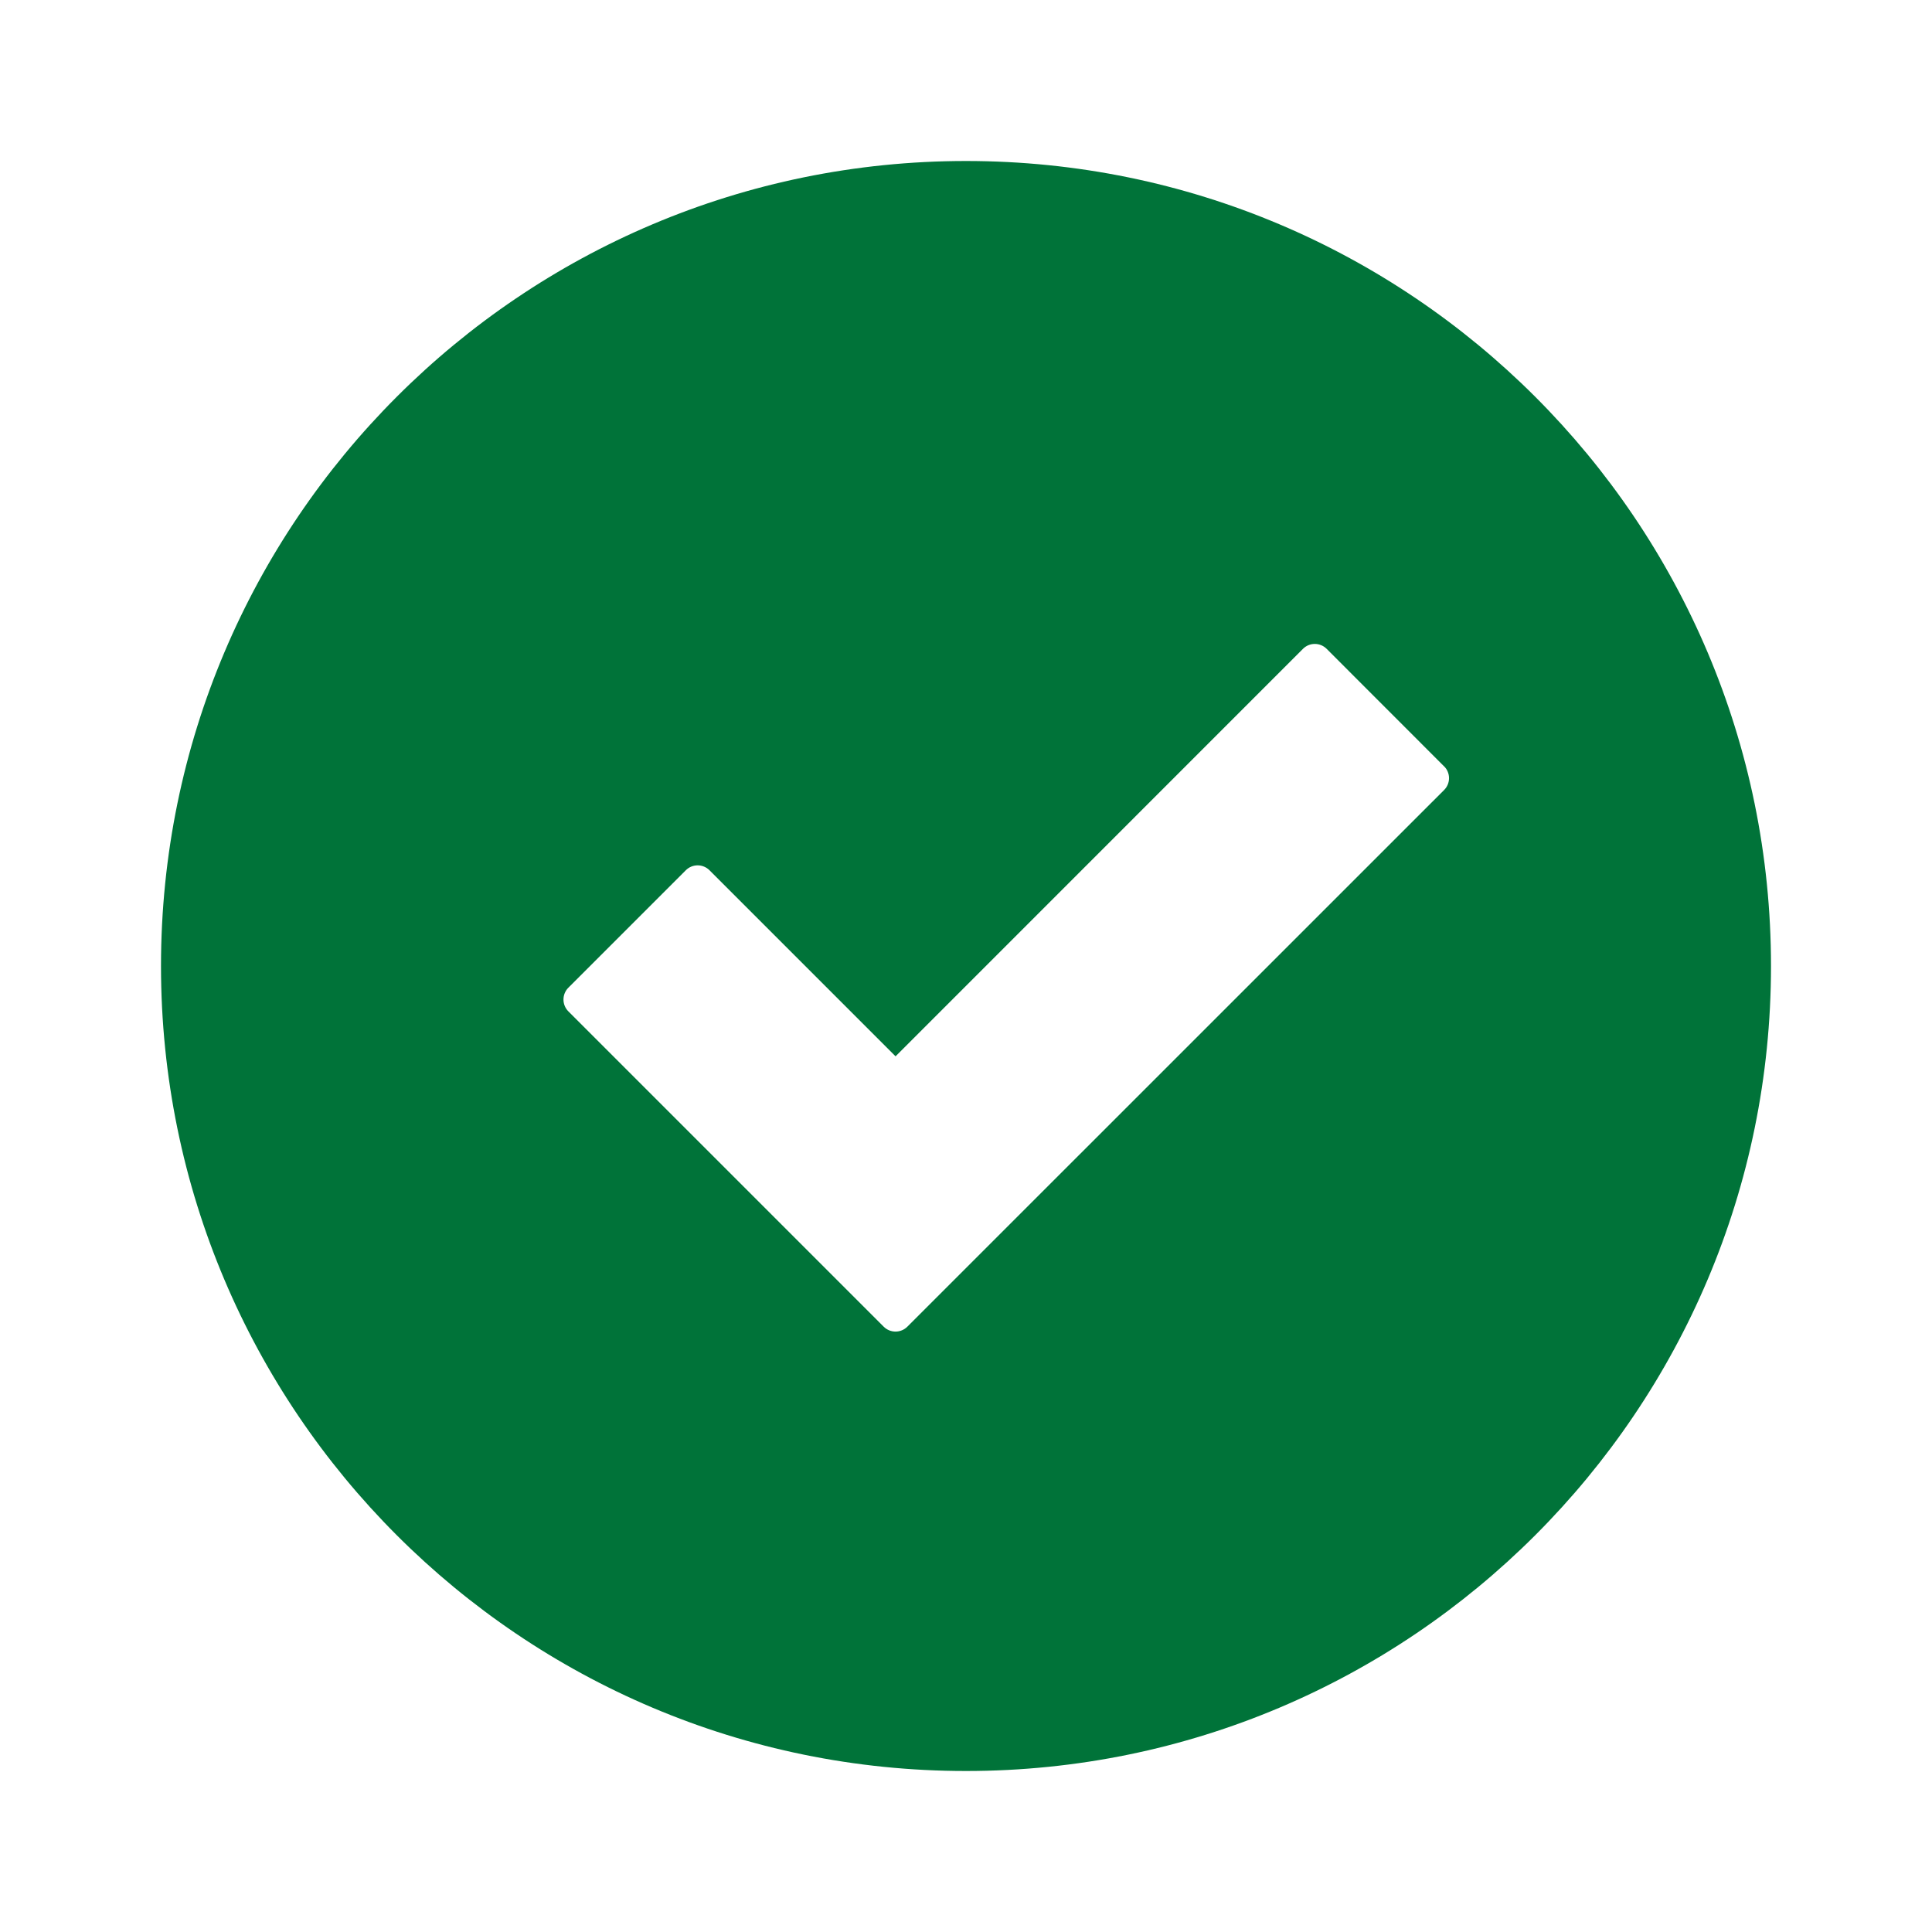
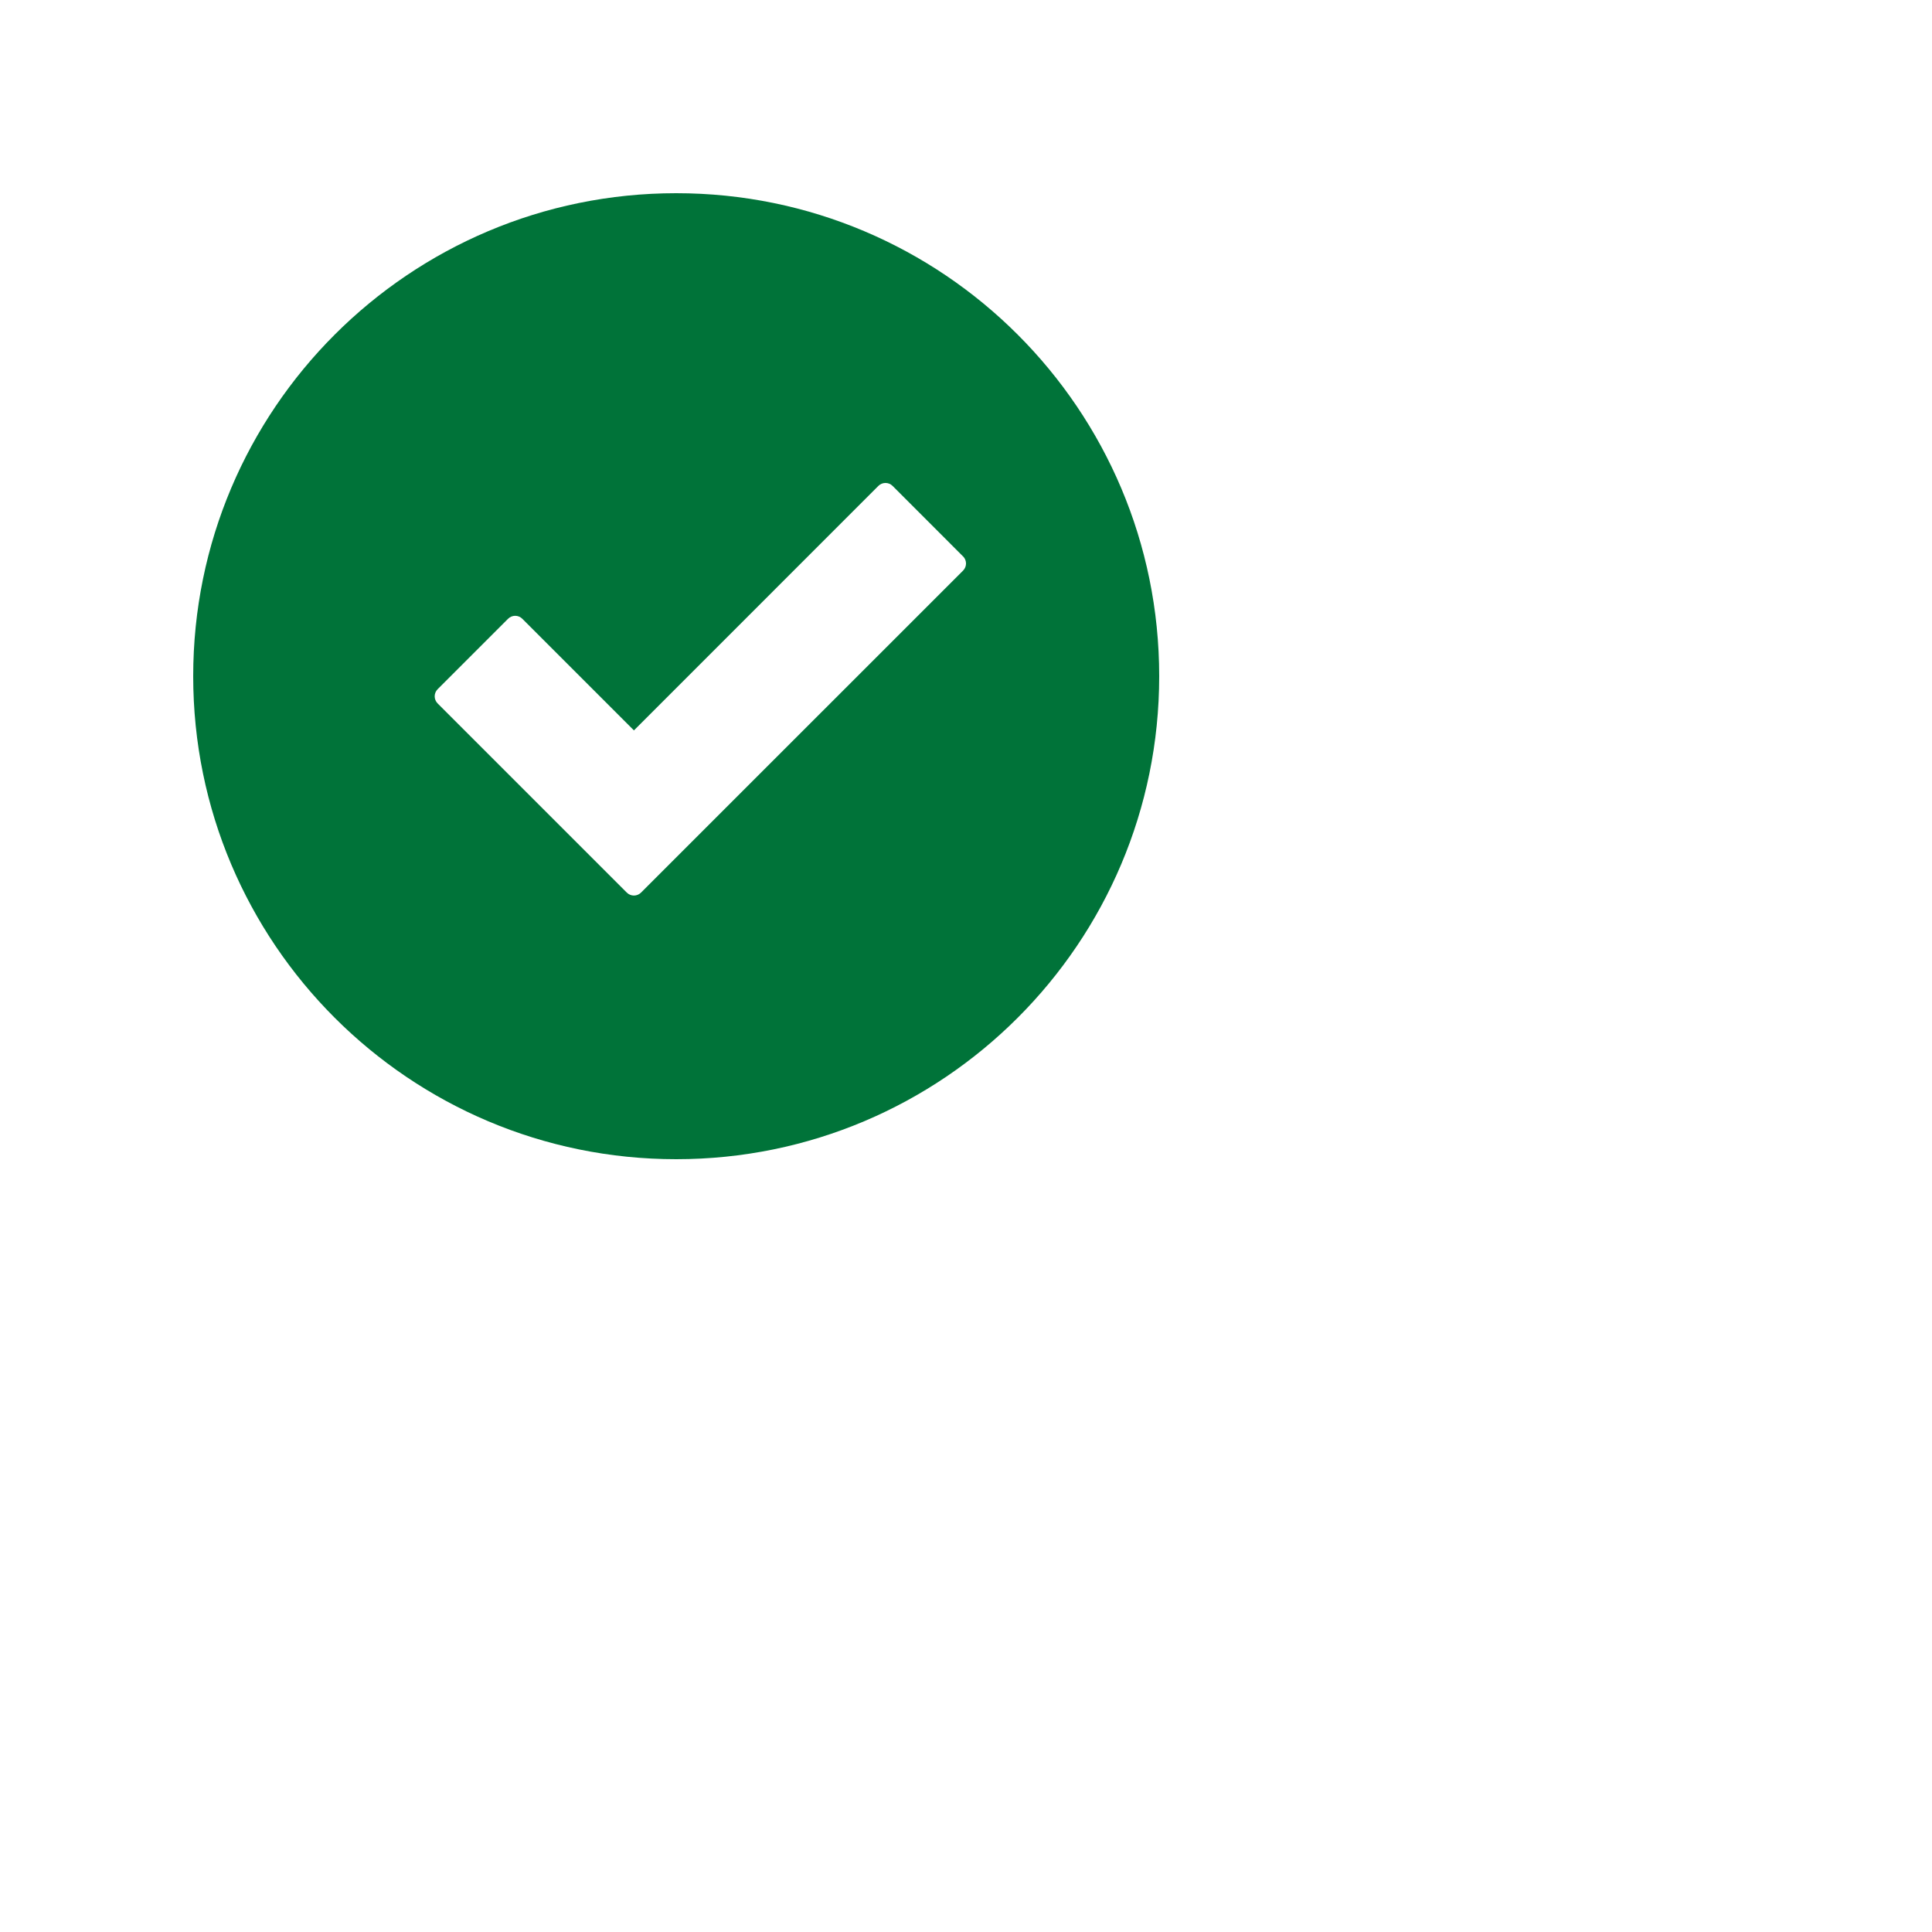
- <svg xmlns="http://www.w3.org/2000/svg" width="24" height="24">
-   <path d="M12 22C6.477 22 2 17.523 2 12S6.477 2 12 2s10 4.477 10 10-4.477 10-10 10zm5.939-12.48L16.48 8.06a.208.208 0 00-.294 0l-5.061 5.062-2.311-2.311a.208.208 0 00-.295 0l-1.458 1.458a.208.208 0 000 .295l3.916 3.916a.208.208 0 00.295 0l6.667-6.666a.208.208 0 000-.295z" fill="#007339" fill-rule="evenodd" />
+ <svg xmlns="http://www.w3.org/2000/svg" width="40" height="40">
+   <path d="M14 24C8.477 24 4 19.523 4 14S8.477 4 14 4s10 4.477 10 10-4.477 10-10 10zm5.939-12.48l-1.459-1.46a.208.208 0 00-.294 0l-5.061 5.062-2.311-2.311a.208.208 0 00-.295 0l-1.458 1.458a.208.208 0 000 .295l3.916 3.916a.208.208 0 00.295 0l6.667-6.666a.208.208 0 000-.295z" fill="#007339" fill-rule="evenodd" />
</svg>
